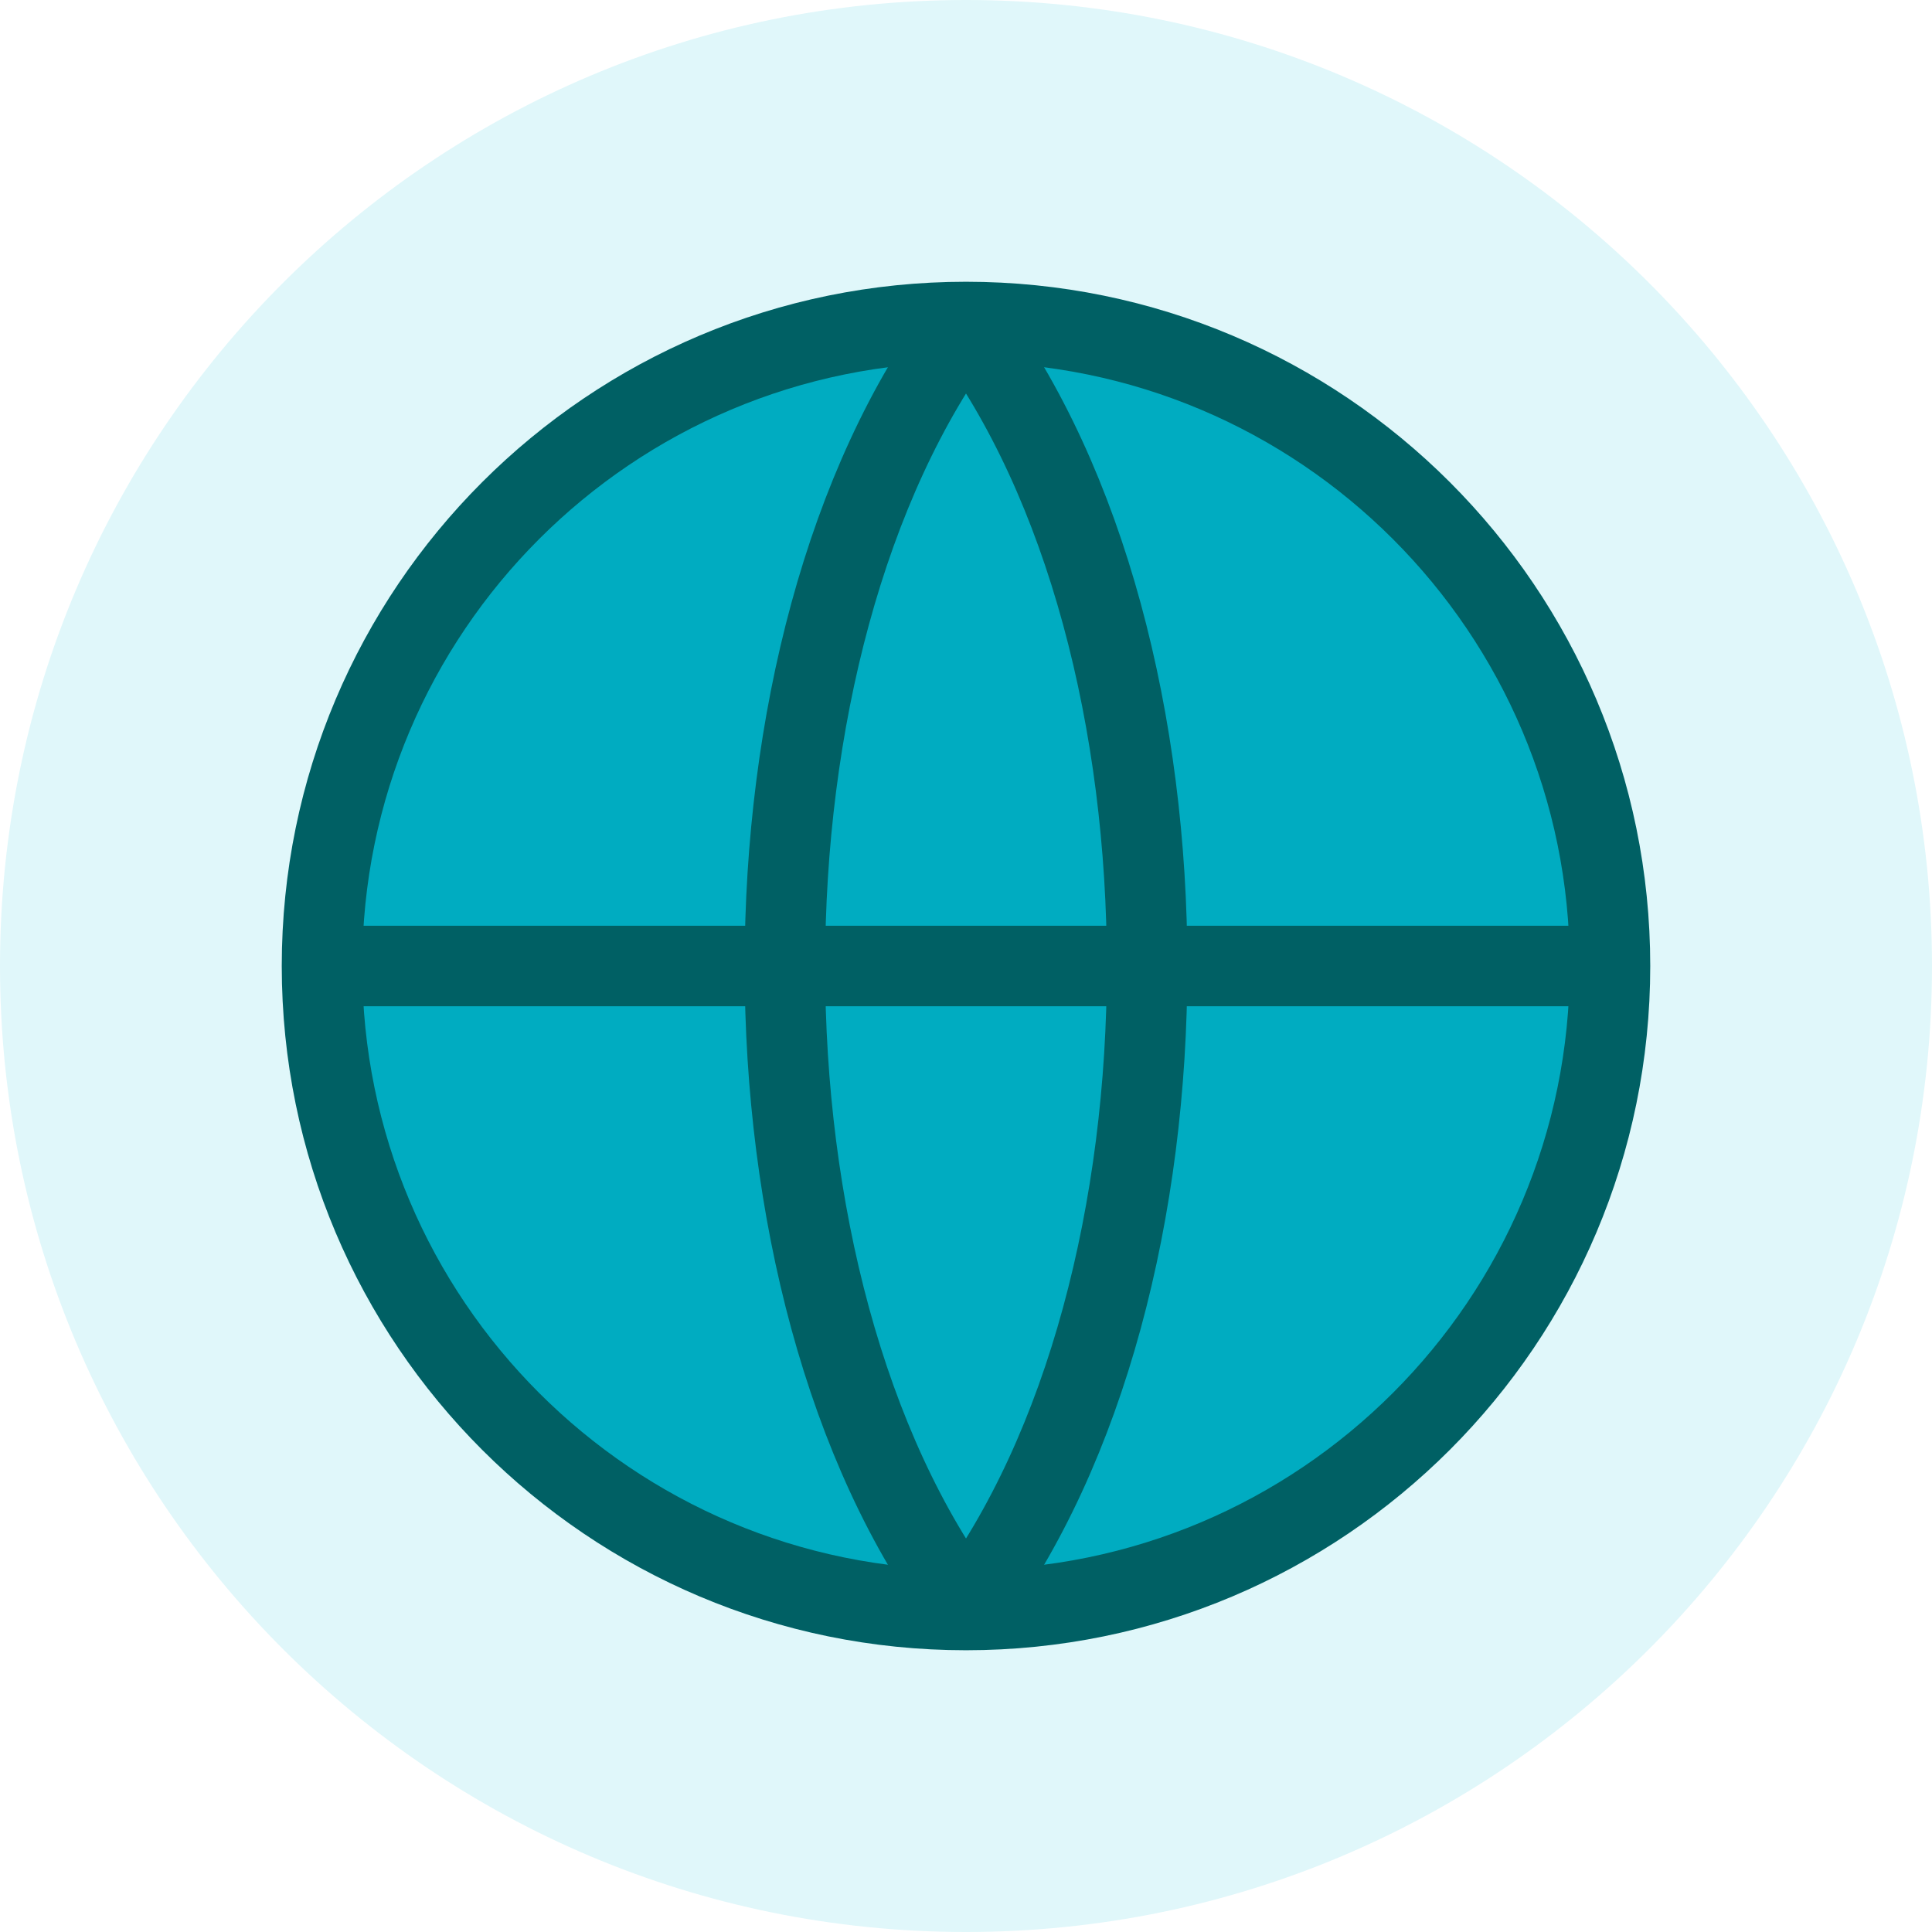
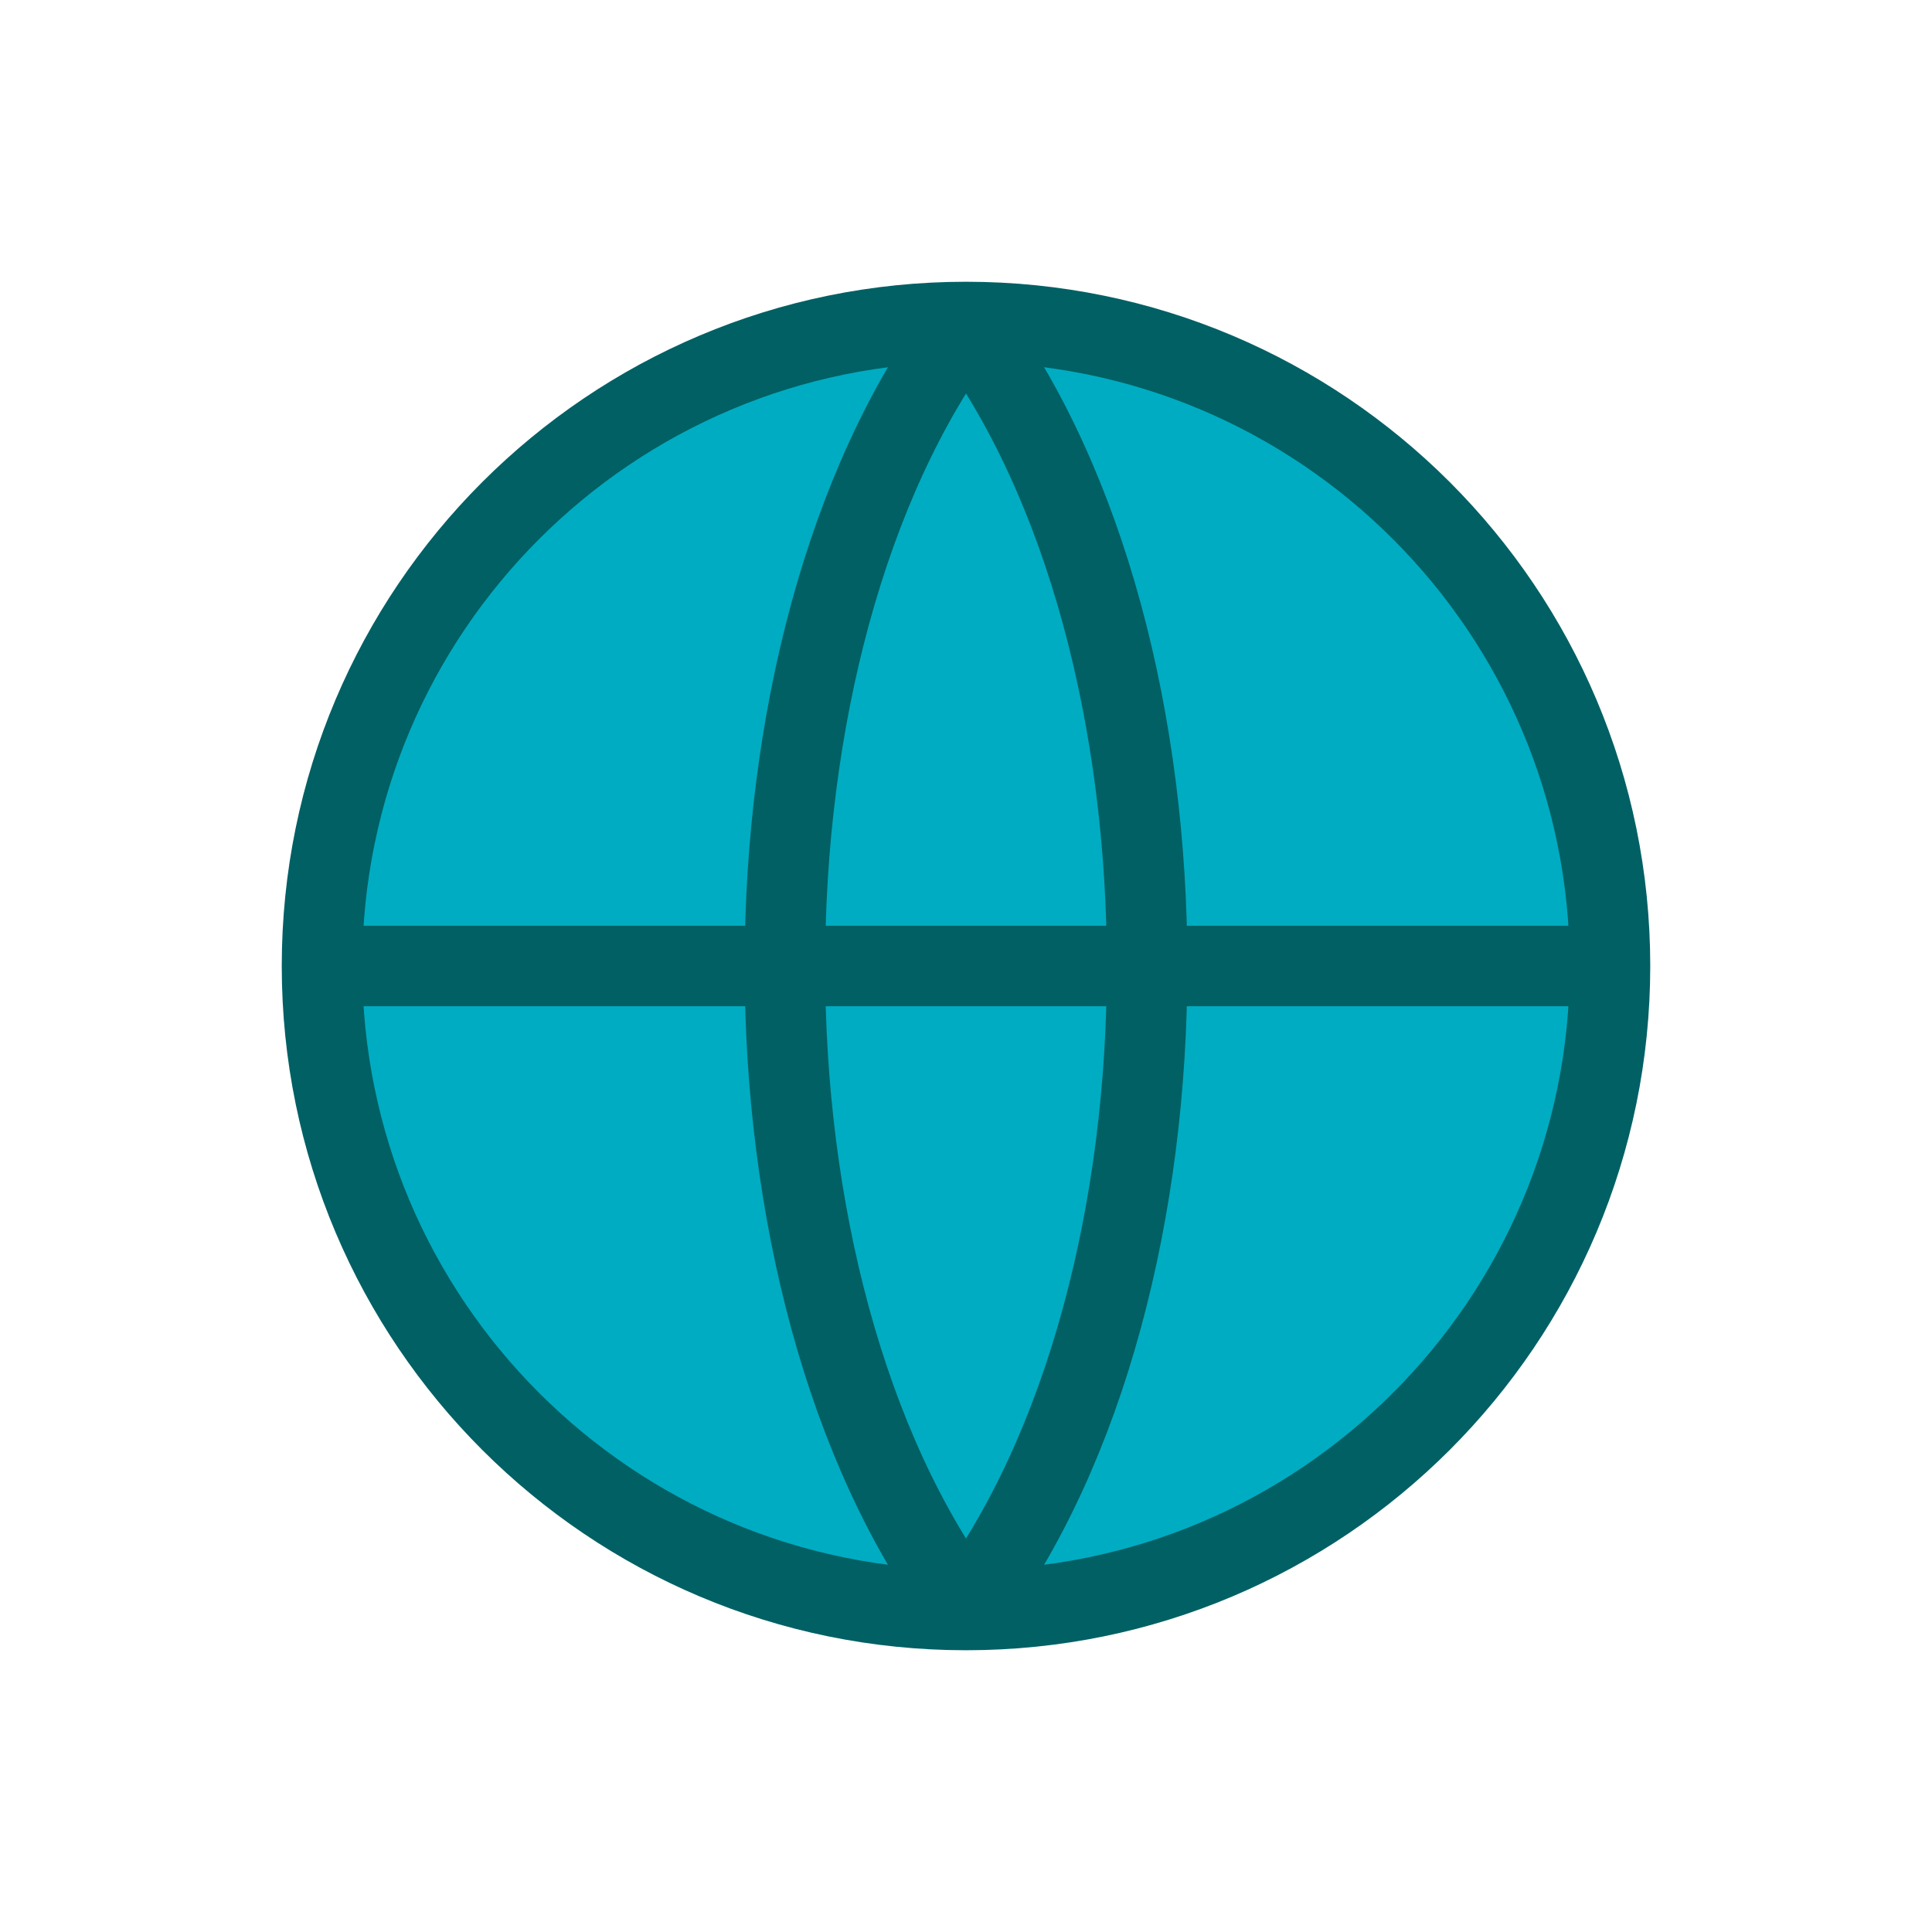
<svg xmlns="http://www.w3.org/2000/svg" width="24" height="24" viewBox="0 0 24 24" fill="none">
-   <rect width="24" height="24" rx="12" fill="#E0F7FA" />
  <circle cx="12" cy="12" r="8" fill="#00ACC1" stroke="#006064" stroke-width="1" />
  <path d="M12 4C15 8 15 16 12 20" stroke="#006064" stroke-width="1" />
  <path d="M12 4C9 8 9 16 12 20" stroke="#006064" stroke-width="1" />
  <line x1="4" y1="12" x2="20" y2="12" stroke="#006064" stroke-width="1" />
</svg>
